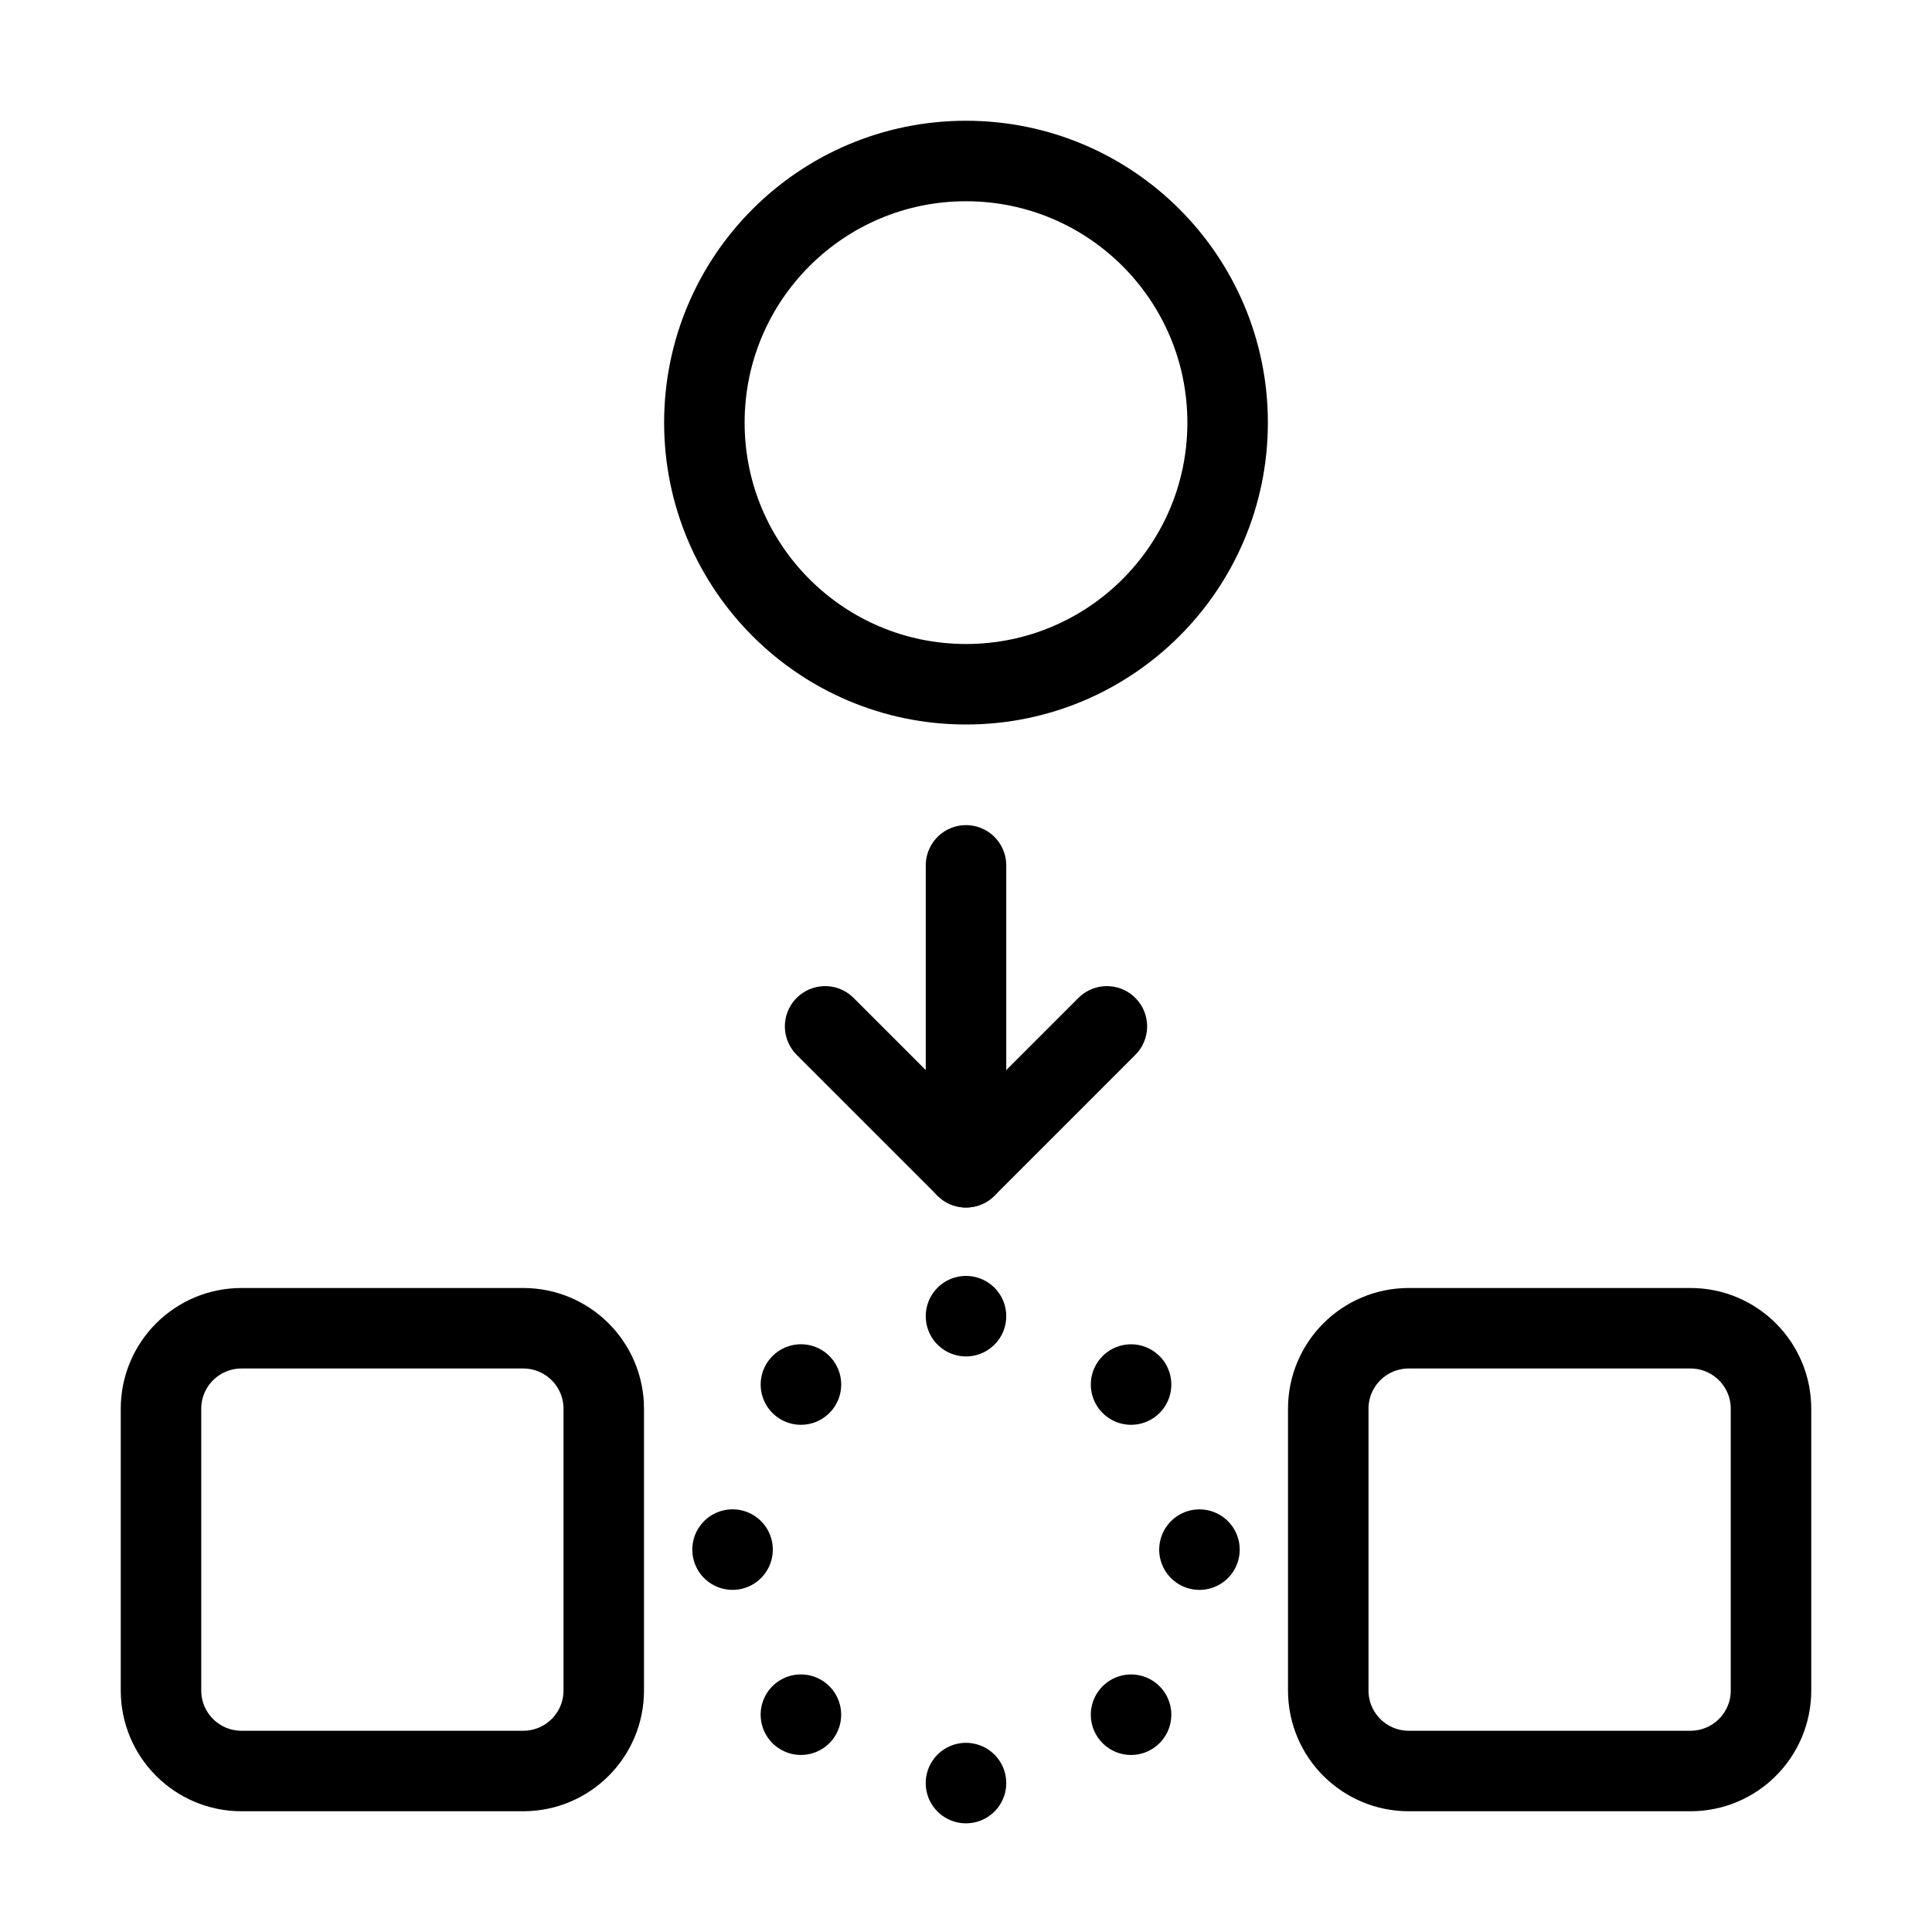
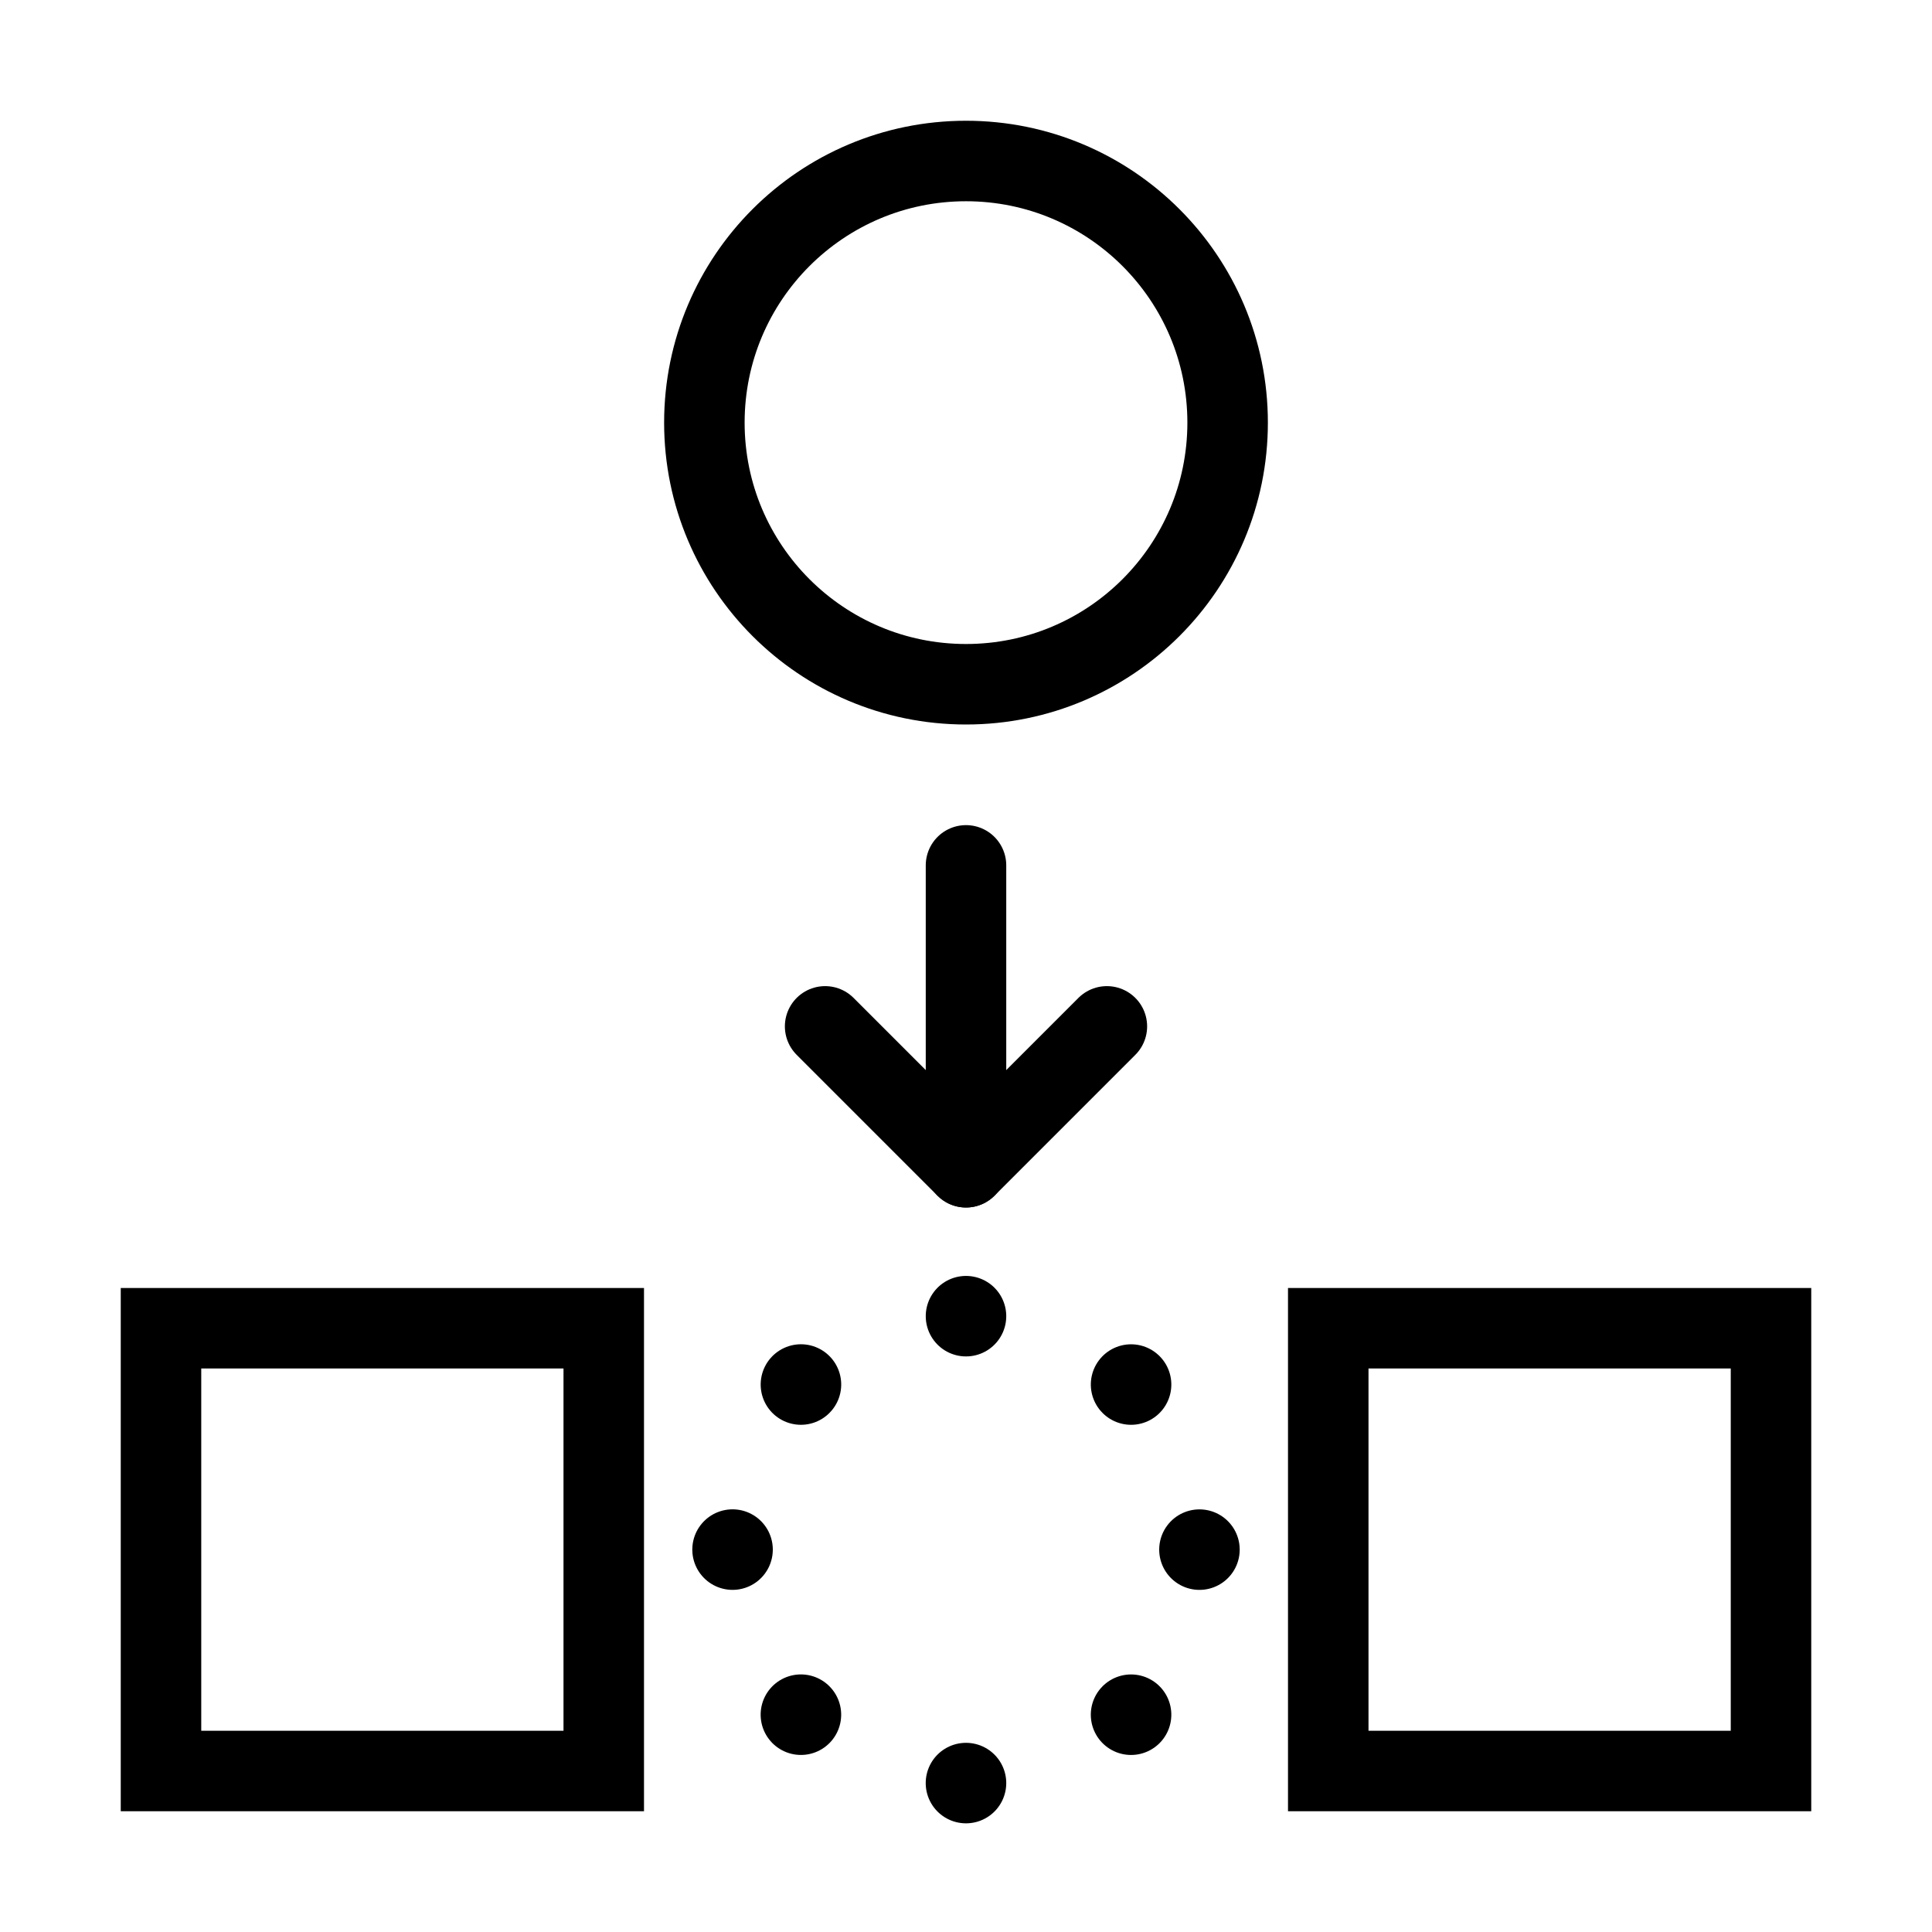
<svg xmlns="http://www.w3.org/2000/svg" width="24" height="24" viewBox="0 0 24 24" fill="none" stroke="currentColor" stroke-width="1" stroke-linecap="round" stroke-linejoin="round">
  <circle cx="12" cy="5.25" r="3.25" />
  <path d="M12 10.75v3.75" />
  <path d="m10.25 12.75 1.75 1.75 1.75-1.75" />
-   <rect x="2" y="16.5" width="5.5" height="5.5" rx="1" />
+   <rect x="2" y="16.5" width="5.5" height="5.5" stroke-linejoin="miter" />
  <circle cx="12" cy="19.25" r="2.9" stroke-dasharray="0 2.278" transform="rotate(-90 12 19.25)" />
-   <rect x="16.5" y="16.5" width="5.5" height="5.5" rx="1" />
+   <rect x="16.5" y="16.5" width="5.5" height="5.5" stroke-linejoin="miter" />
</svg>
